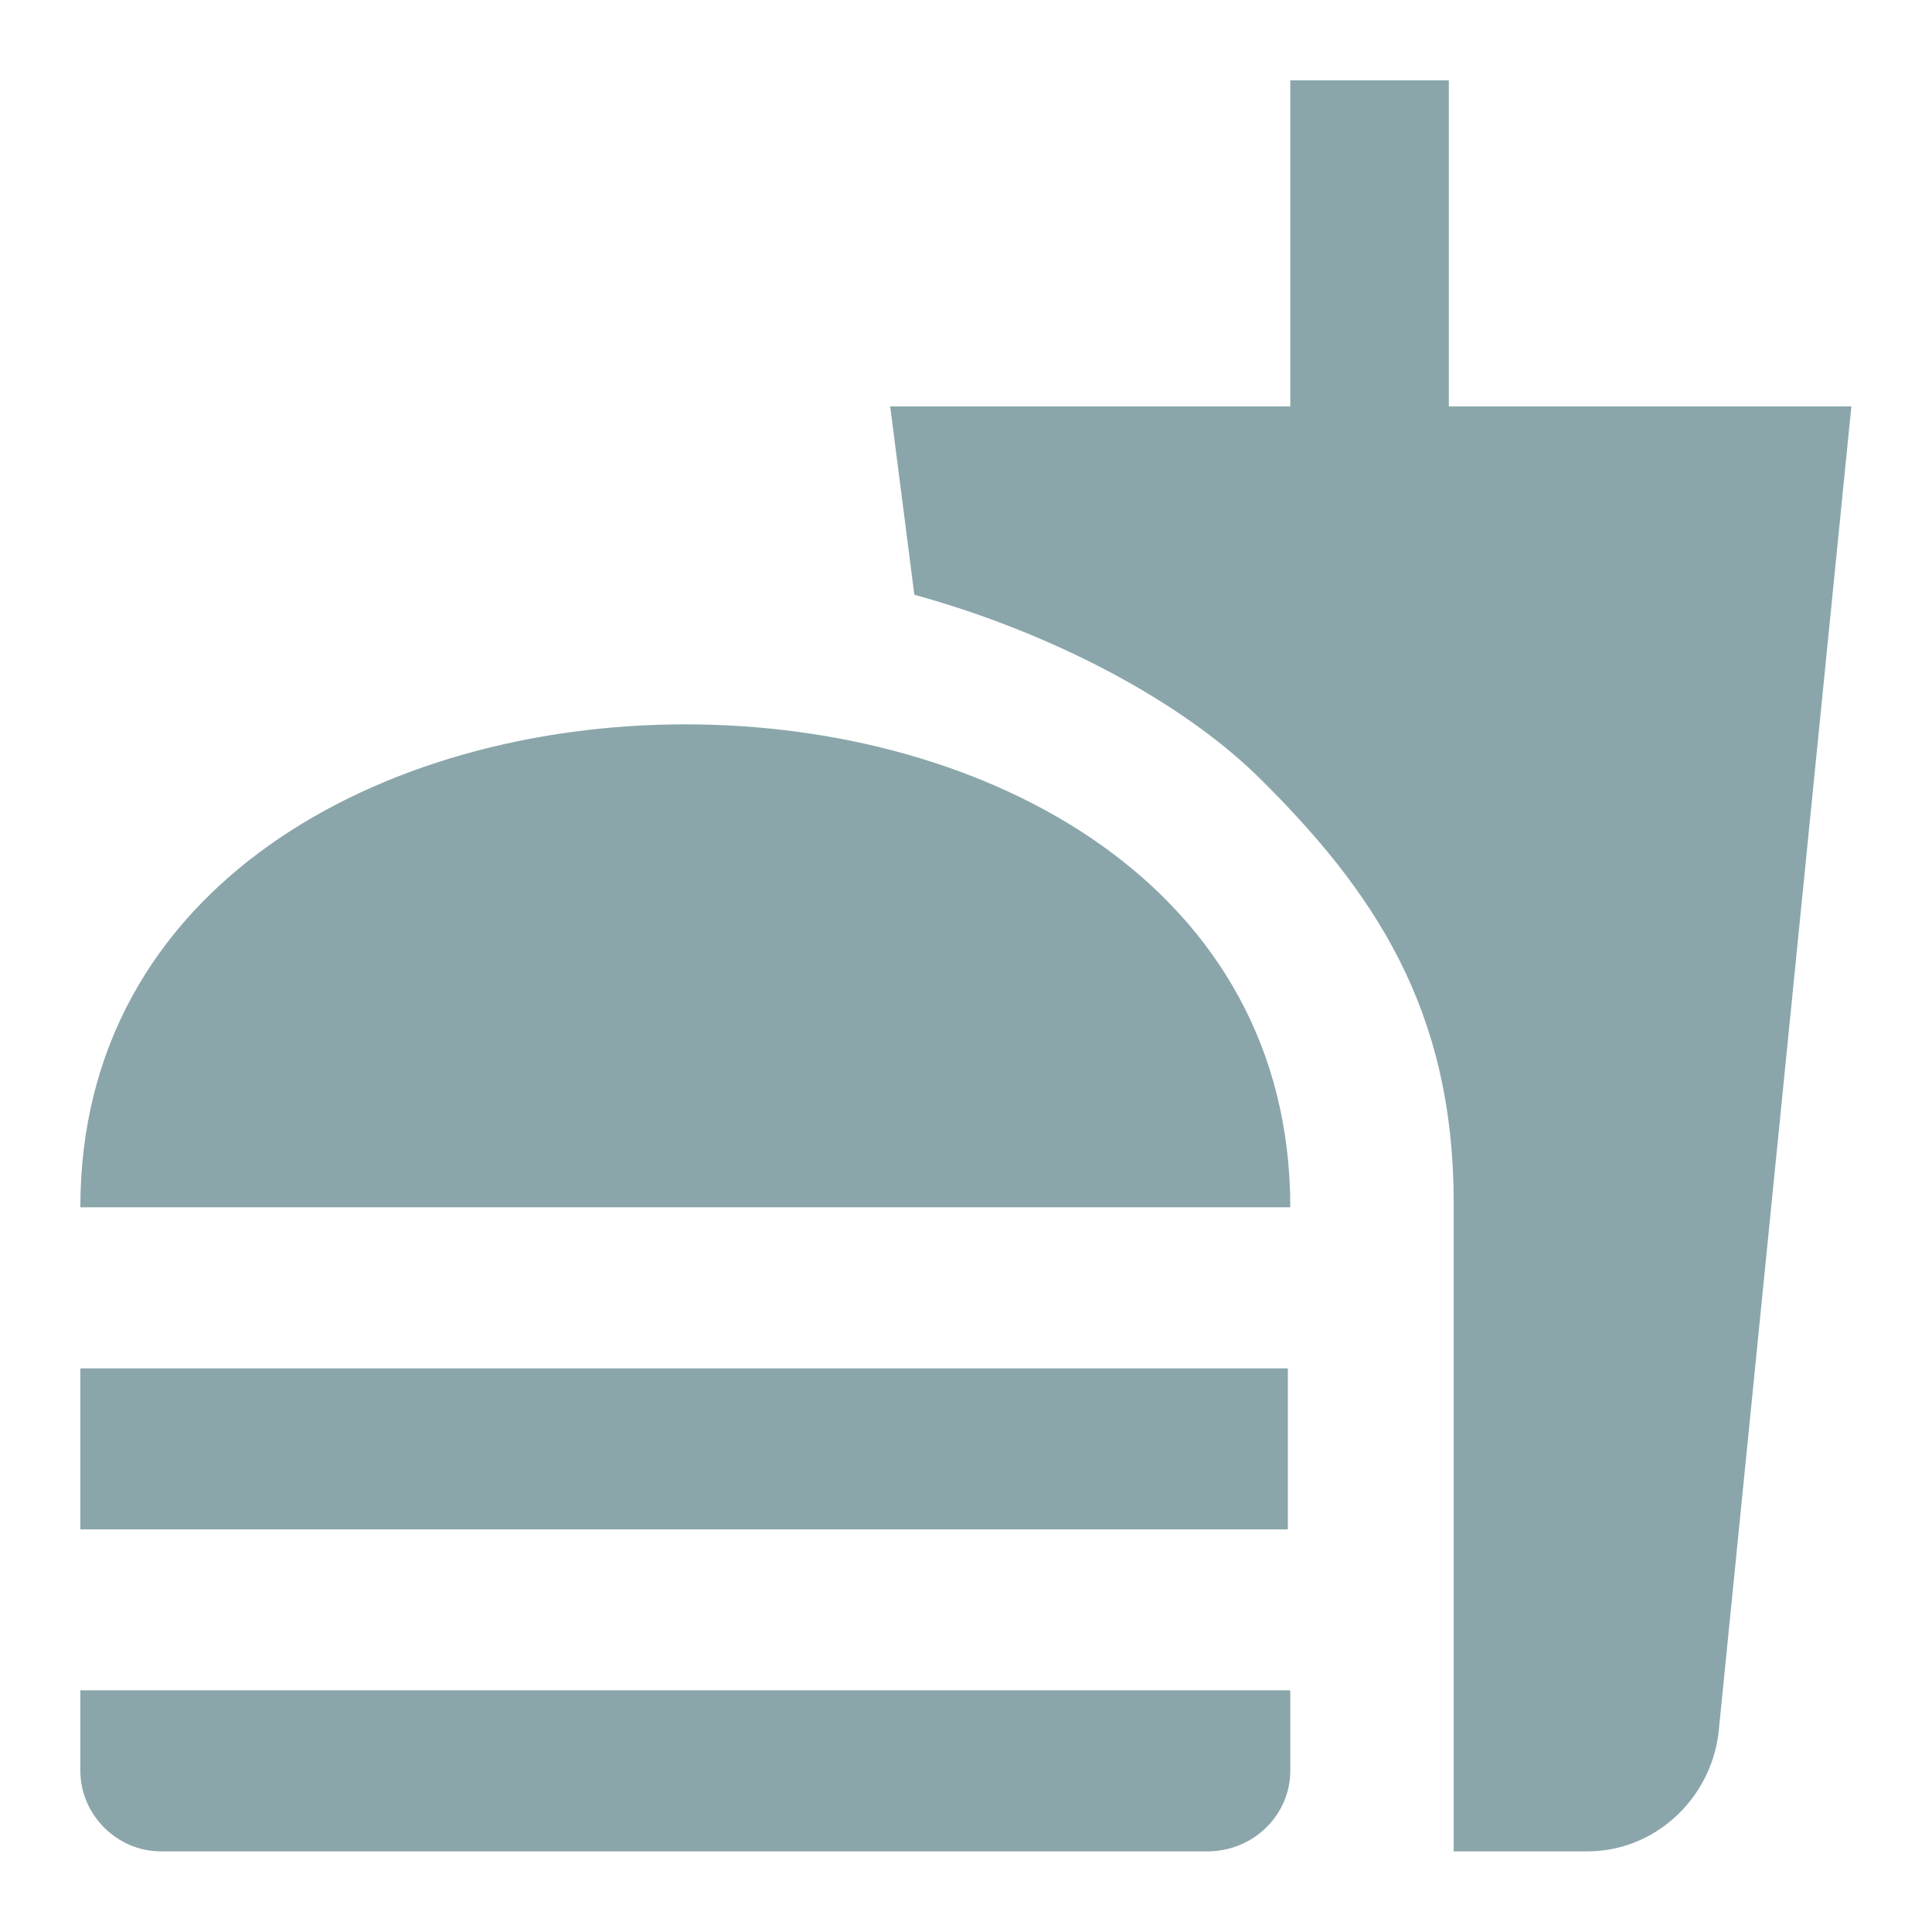
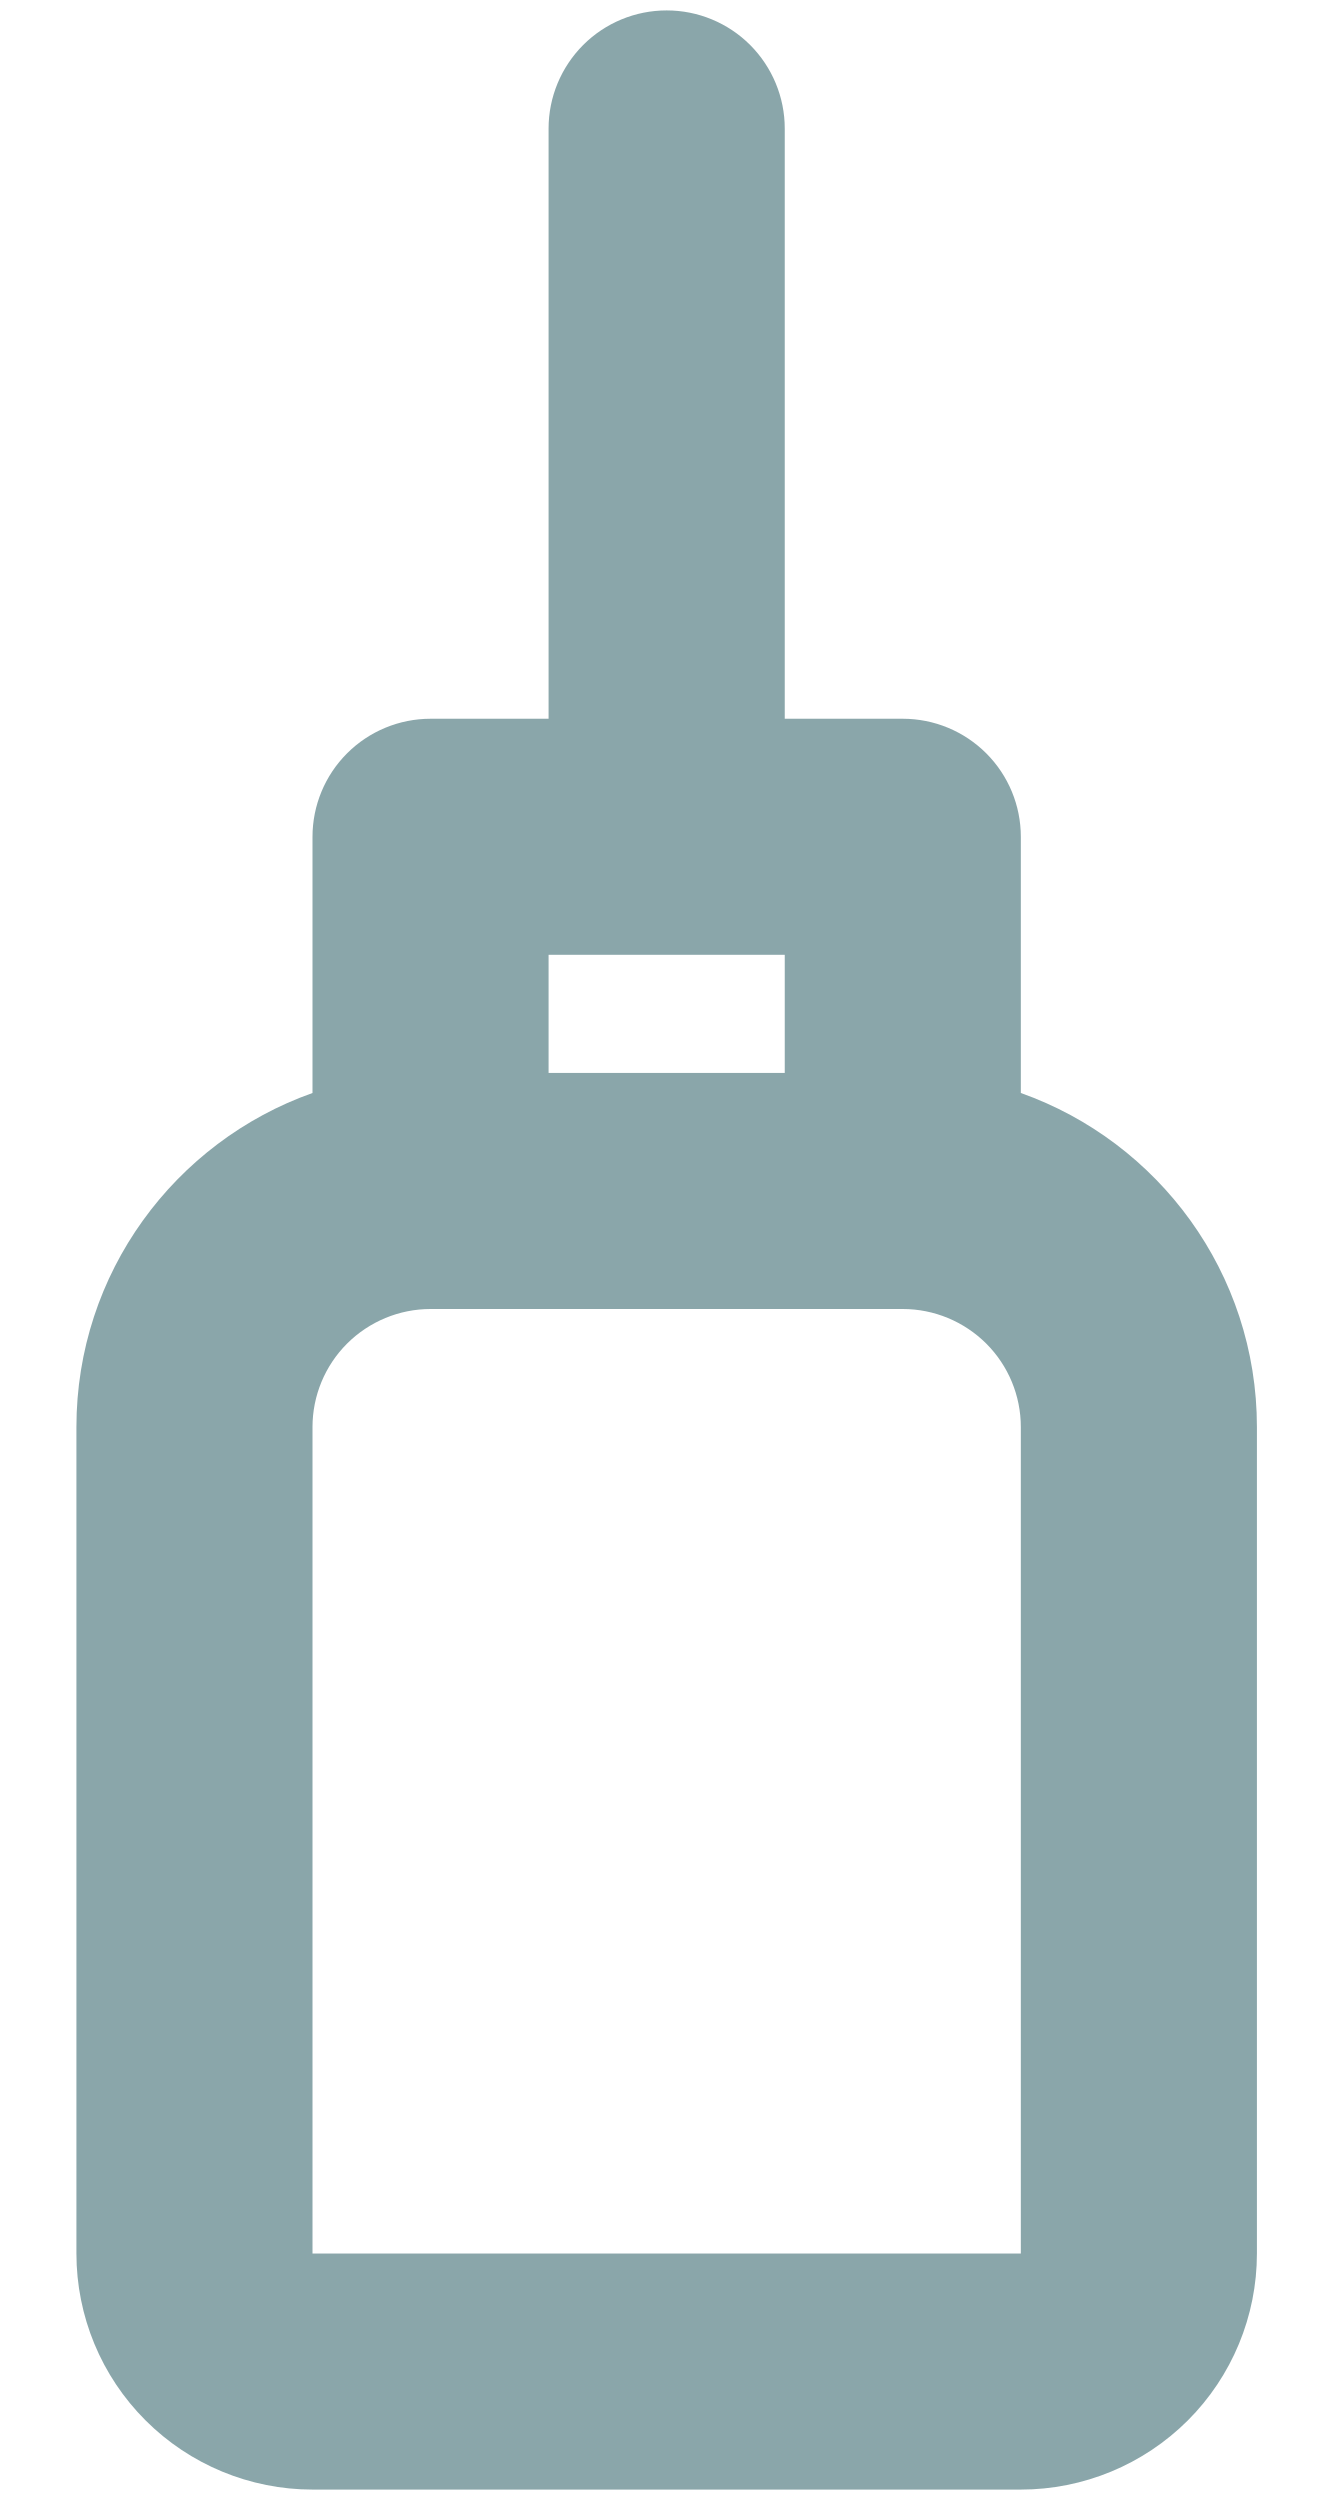
- <svg xmlns="http://www.w3.org/2000/svg" width="34" height="34" viewBox="0 0 34 34" fill="none">
-   <path d="M25.582 32.581H27.934C29.124 32.581 30.102 31.66 30.243 30.498L32.581 7.152H25.497V1.414H22.707V7.152H15.666L16.091 10.467C18.513 11.132 20.78 12.337 22.14 13.668C24.18 15.68 25.582 17.762 25.582 21.162V32.581ZM1.414 31.164V29.747H22.707V31.164C22.707 31.929 22.069 32.581 21.247 32.581H2.831C2.052 32.581 1.414 31.929 1.414 31.164ZM22.707 21.247C22.707 9.914 1.414 9.914 1.414 21.247H22.707ZM1.414 24.081H22.664V26.914H1.414V24.081Z" fill="#8AA6AA" />
+ <svg xmlns="http://www.w3.org/2000/svg" width="16" height="30" viewBox="0 0 16 30" fill="none">
+   <path d="M5.167 15.708C4.791 15.708 4.431 15.858 4.165 16.123C3.899 16.389 3.75 16.749 3.75 17.125V27.042H12.25V17.125C12.25 16.749 12.101 16.389 11.835 16.123C11.569 15.858 11.209 15.708 10.833 15.708H5.167ZM6.583 8.625V1.542C6.583 1.166 6.733 0.806 6.998 0.54C7.264 0.274 7.624 0.125 8 0.125C8.376 0.125 8.736 0.274 9.002 0.54C9.267 0.806 9.417 1.166 9.417 1.542V8.625H10.833C11.209 8.625 11.569 8.774 11.835 9.04C12.101 9.306 12.25 9.666 12.25 10.042V13.116C13.9 13.701 15.083 15.275 15.083 17.125V27.042C15.083 27.793 14.785 28.514 14.254 29.045C13.722 29.576 13.001 29.875 12.25 29.875H3.75C2.999 29.875 2.278 29.576 1.747 29.045C1.215 28.514 0.917 27.793 0.917 27.042V17.125C0.917 15.275 2.1 13.701 3.75 13.116V10.042C3.75 9.666 3.899 9.306 4.165 9.04C4.431 8.774 4.791 8.625 5.167 8.625H6.583ZM6.583 11.458V12.875H9.417V11.458H6.583Z" fill="#8AA6AA" />
</svg>
